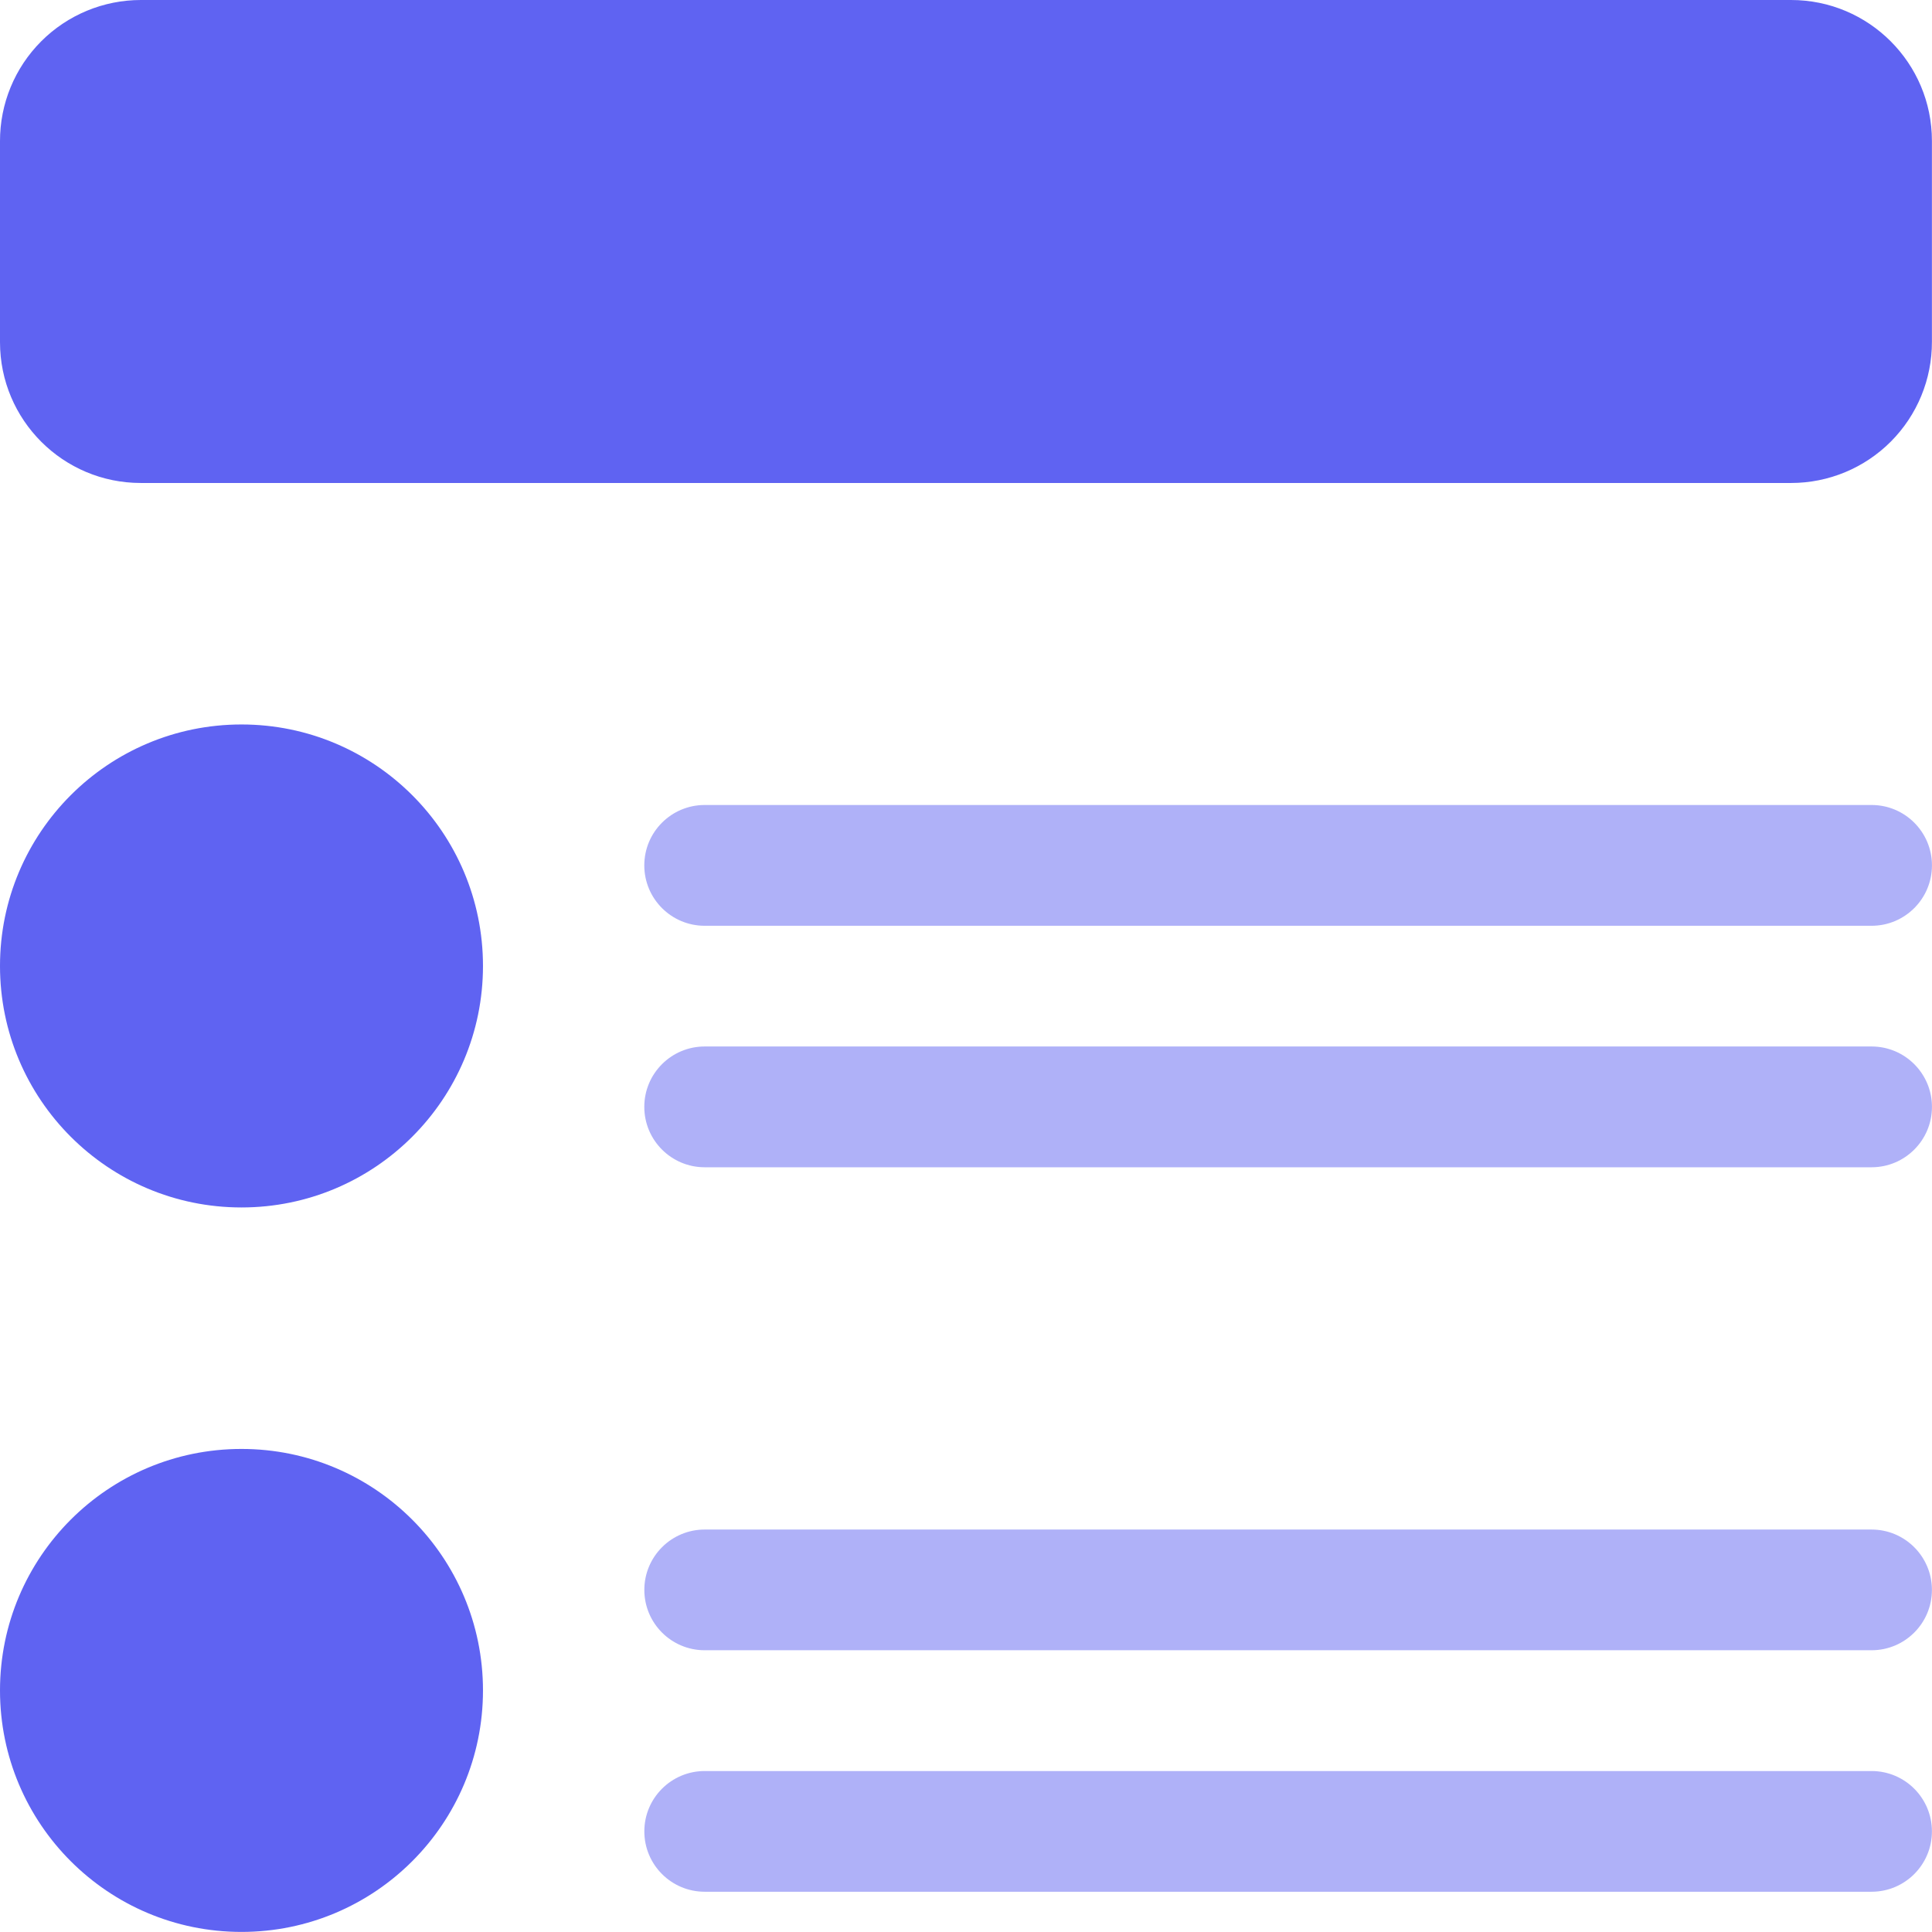
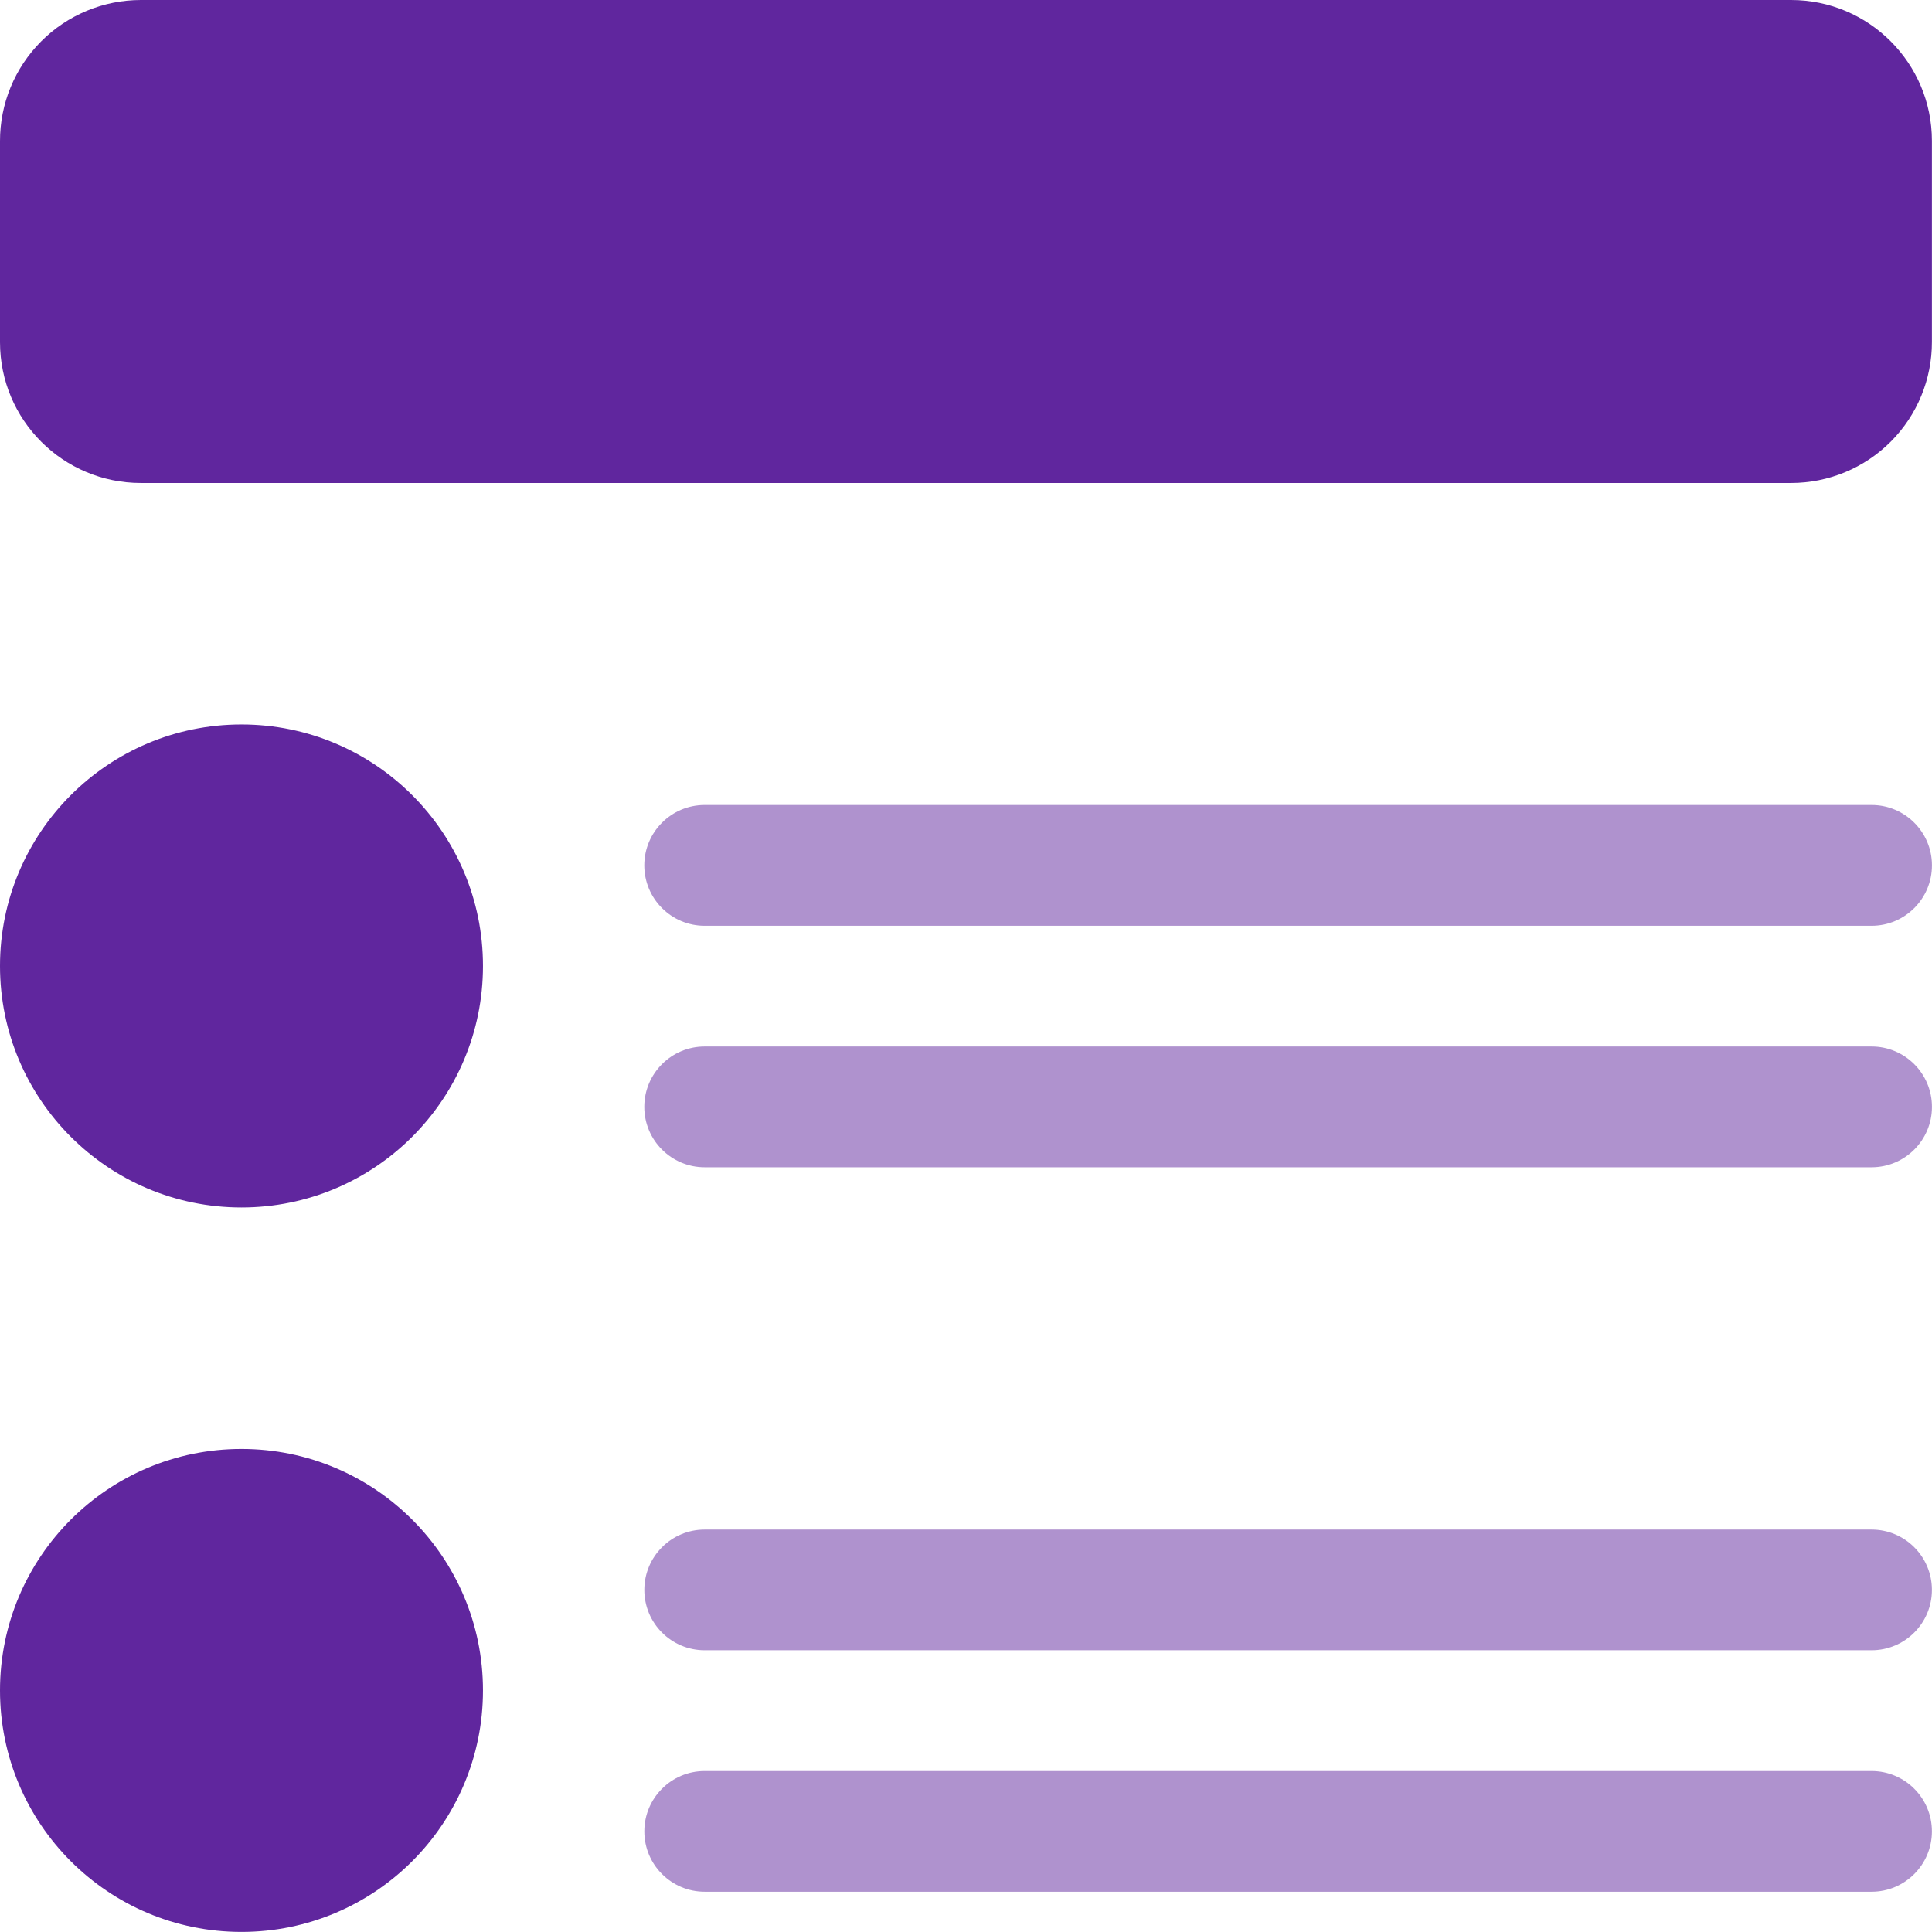
<svg xmlns="http://www.w3.org/2000/svg" width="25.001" height="25.001" viewBox="0 0 25.001 25.001">
  <g id="Group_1637" data-name="Group 1637" transform="translate(-145 -356.119)">
-     <path id="Rectangle_564" data-name="Rectangle 564" d="M1.823,0H23.177A1.823,1.823,0,0,1,25,1.823v2.6A1.822,1.822,0,0,1,23.179,6.25H1.822A1.822,1.822,0,0,1,0,4.428v-2.6A1.823,1.823,0,0,1,1.823,0Z" transform="translate(145 356.119)" fill="#5f63f2" />
-     <path id="Path_1020" data-name="Path 1020" d="M169.219,366.536h-15.1a.781.781,0,0,0,0,1.563h15.1a.781.781,0,1,0,0-1.563Z" fill="#5f63f2" opacity="0.5" />
-     <path id="Path_1021" data-name="Path 1021" d="M169.219,369.661h-15.1a.781.781,0,0,0,0,1.563h15.1a.781.781,0,1,0,0-1.563Z" fill="#5f63f2" opacity="0.5" />
-     <path id="Path_1022" data-name="Path 1022" d="M169.219,375.912h-15.1a.781.781,0,0,0,0,1.562h15.1a.781.781,0,1,0,0-1.562Z" fill="#5f63f2" opacity="0.5" />
-     <path id="Path_1023" data-name="Path 1023" d="M169.219,379.037h-15.1a.781.781,0,0,0,0,1.562h15.1a.781.781,0,1,0,0-1.562Z" fill="#5f63f2" opacity="0.5" />
-     <circle id="Ellipse_114" data-name="Ellipse 114" cx="3.125" cy="3.125" r="3.125" transform="translate(145 365.494)" fill="#5f63f2" />
-     <circle id="Ellipse_115" data-name="Ellipse 115" cx="3.125" cy="3.125" r="3.125" transform="translate(145 374.869)" fill="#5f63f2" />
+     <path id="Rectangle_564" data-name="Rectangle 564" d="M1.823,0H23.177A1.823,1.823,0,0,1,25,1.823v2.6A1.822,1.822,0,0,1,23.179,6.25H1.822A1.822,1.822,0,0,1,0,4.428v-2.6A1.823,1.823,0,0,1,1.823,0Z" transform="translate(145 356.119)" fill="#60269E" />
+     <path id="Path_1020" data-name="Path 1020" d="M169.219,366.536h-15.1a.781.781,0,0,0,0,1.563h15.1a.781.781,0,1,0,0-1.563Z" fill="#60269E" opacity="0.5" />
+     <path id="Path_1021" data-name="Path 1021" d="M169.219,369.661h-15.1a.781.781,0,0,0,0,1.563h15.1a.781.781,0,1,0,0-1.563Z" fill="#60269E" opacity="0.5" />
+     <path id="Path_1022" data-name="Path 1022" d="M169.219,375.912h-15.1a.781.781,0,0,0,0,1.562h15.1a.781.781,0,1,0,0-1.562Z" fill="#60269E" opacity="0.5" />
+     <path id="Path_1023" data-name="Path 1023" d="M169.219,379.037h-15.1a.781.781,0,0,0,0,1.562h15.1a.781.781,0,1,0,0-1.562Z" fill="#60269E" opacity="0.5" />
+     <circle id="Ellipse_114" data-name="Ellipse 114" cx="3.125" cy="3.125" r="3.125" transform="translate(145 365.494)" fill="#60269E" />
+     <circle id="Ellipse_115" data-name="Ellipse 115" cx="3.125" cy="3.125" r="3.125" transform="translate(145 374.869)" fill="#60269E" />
  </g>
</svg>
